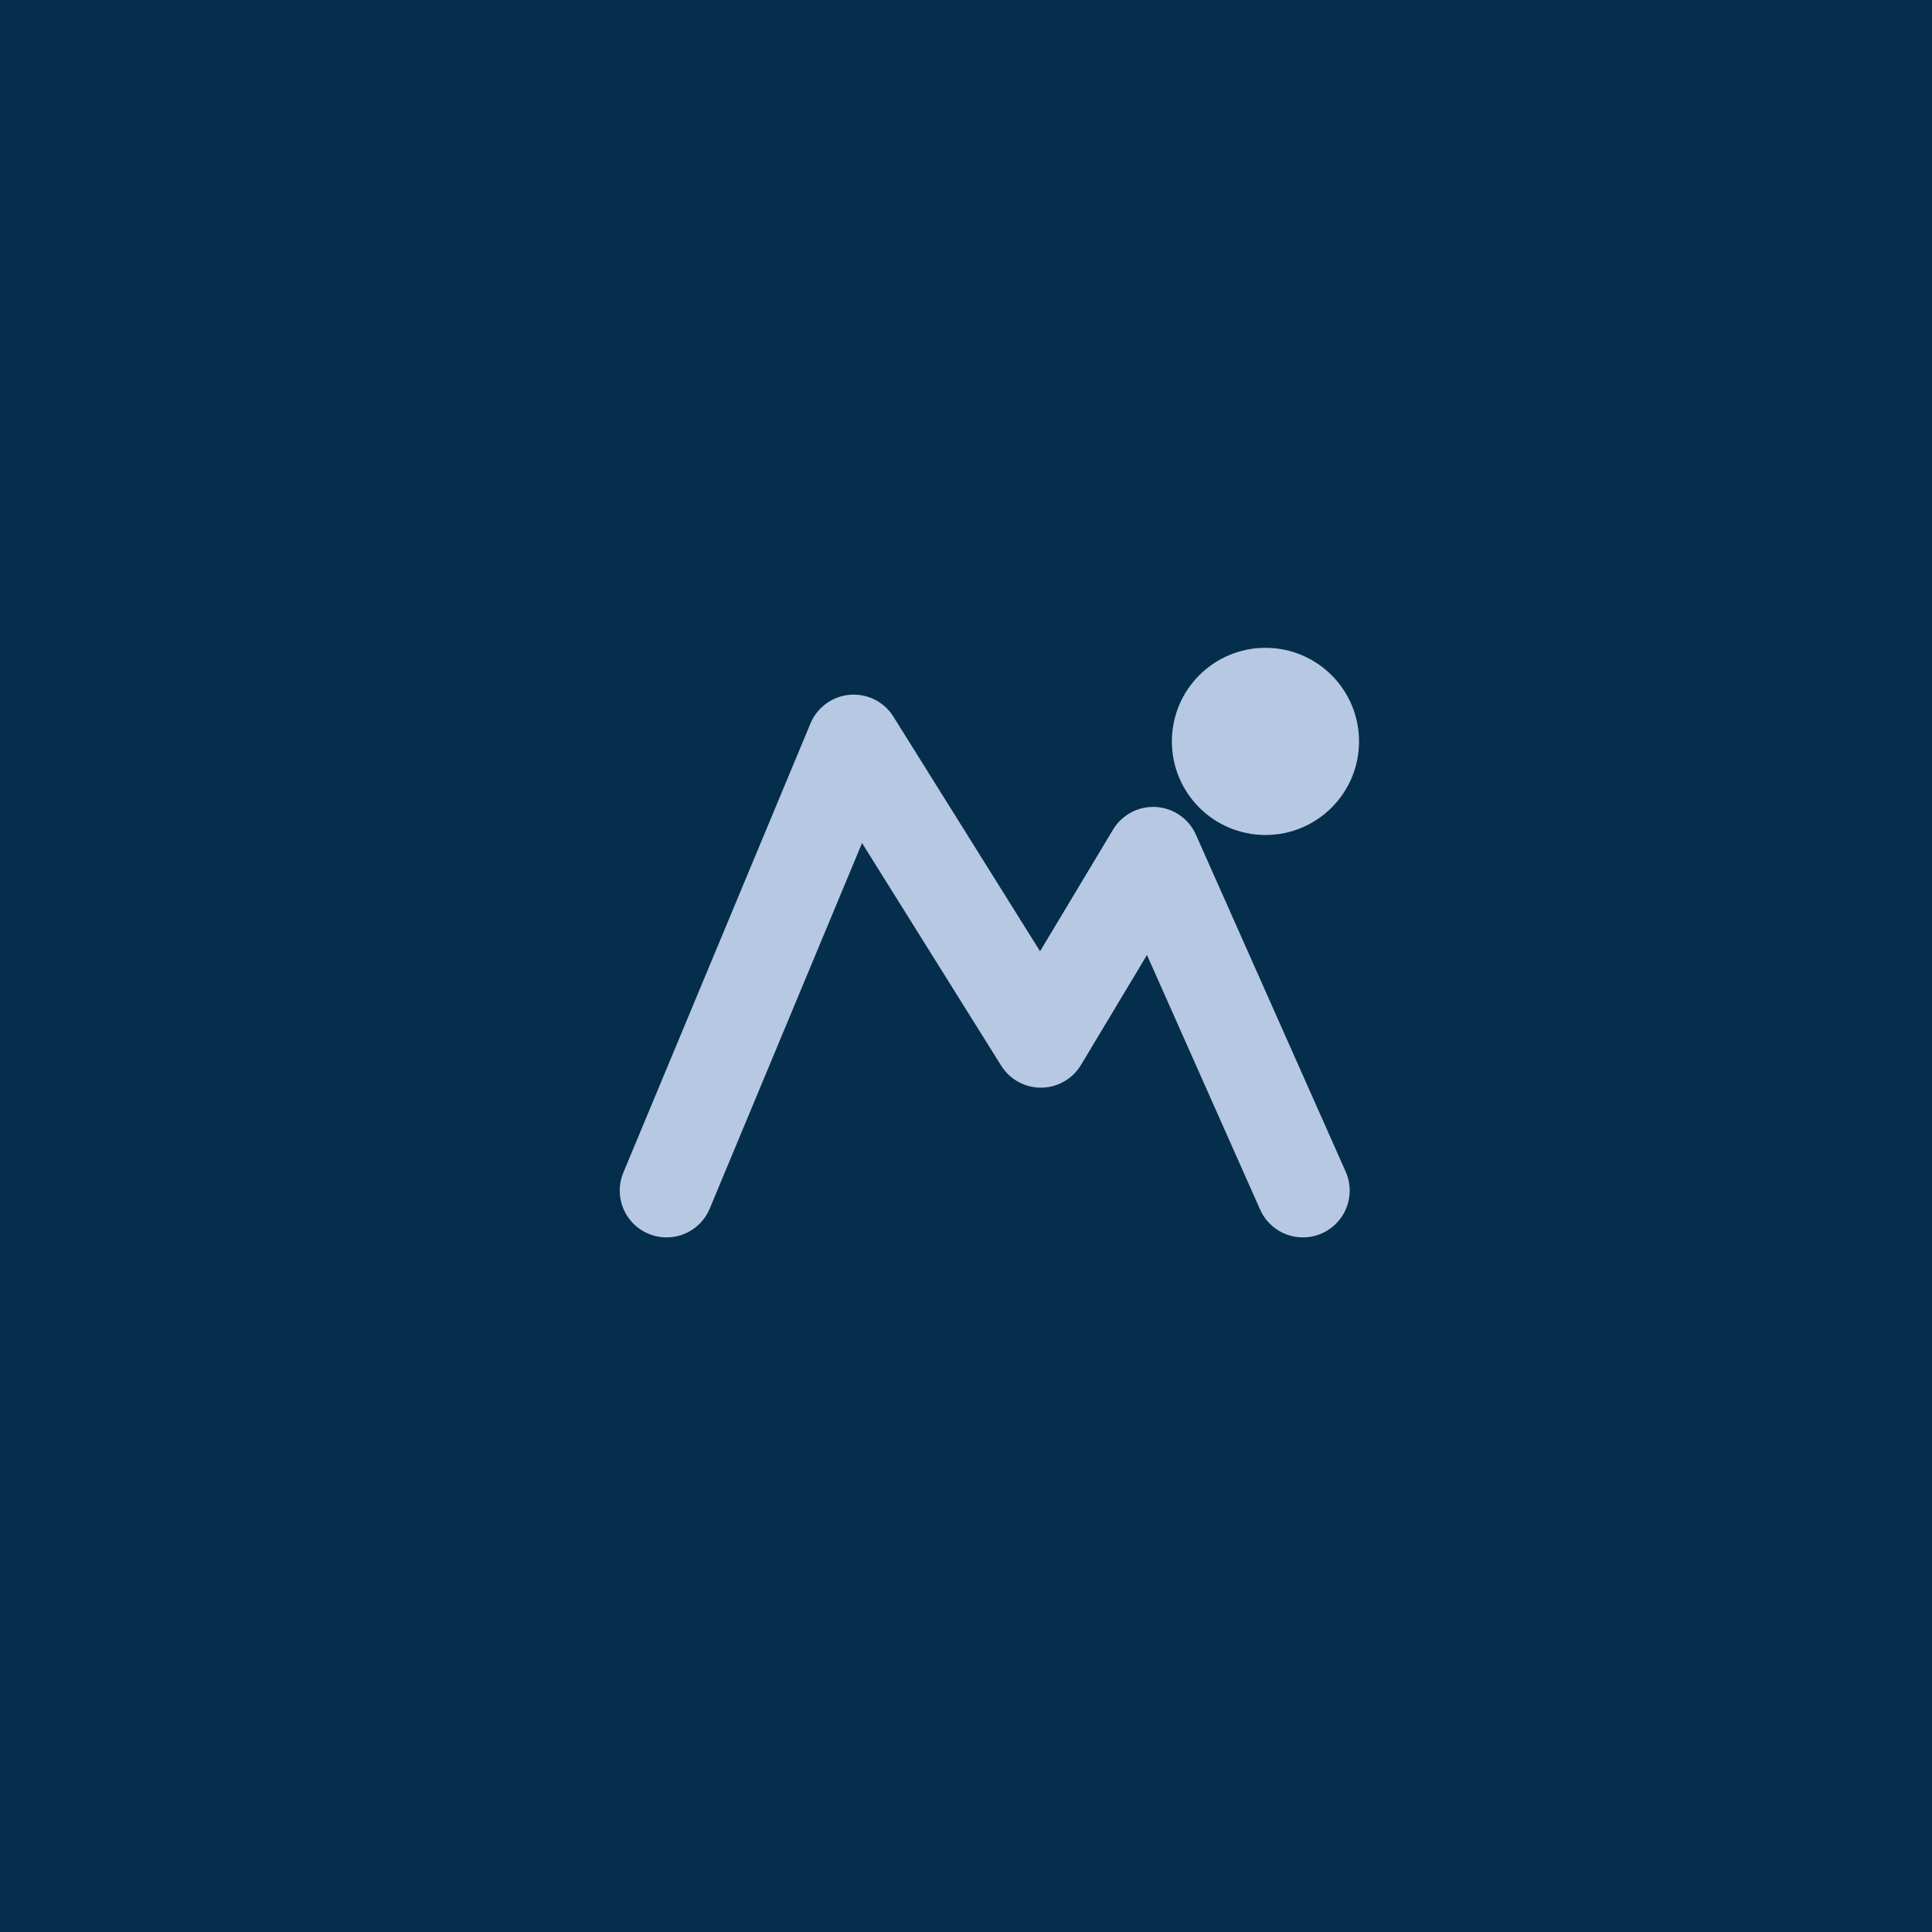
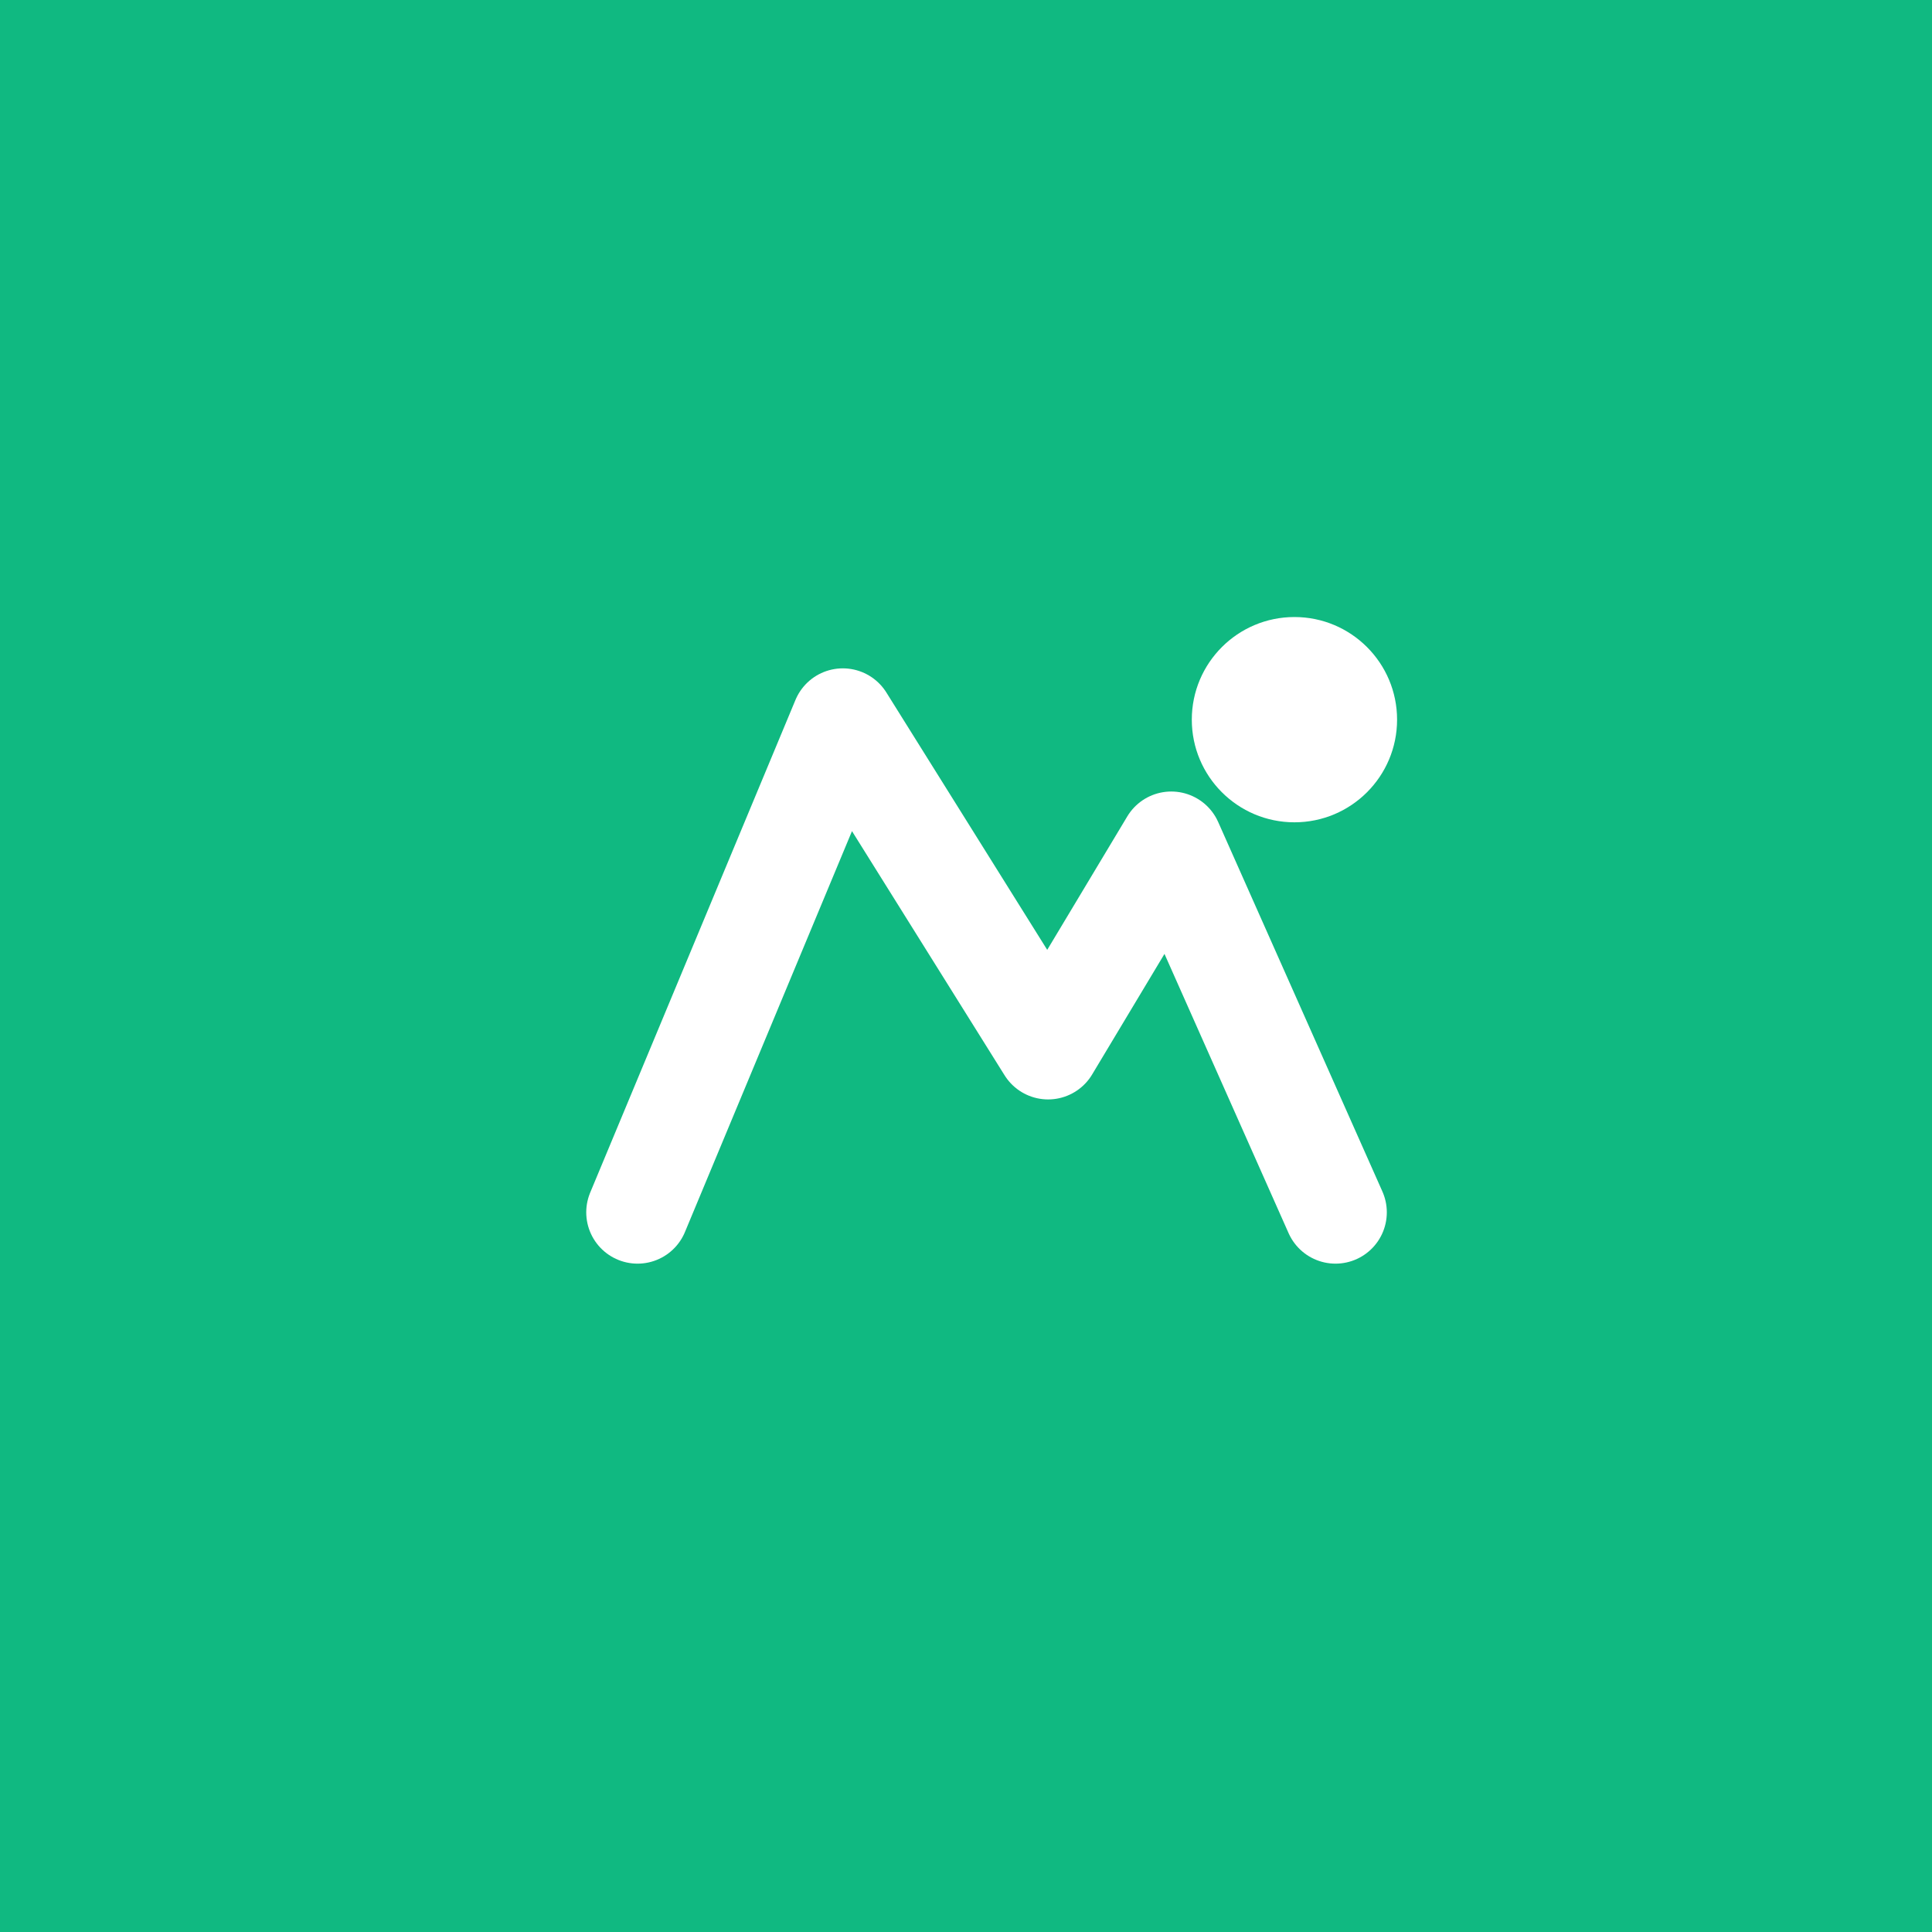
<svg xmlns="http://www.w3.org/2000/svg" viewBox="0 0 32 32" width="32" height="32" role="img" aria-label="SkillKart">
-   <rect width="32" height="32" fill="#042E4C" />
-   <g transform="translate(16 16) scale(0.62) translate(-16 -16)">
-     <path d="M8 22L13 10l5 8 3-5 4 9" stroke="#B7C9E2" stroke-width="2.5" stroke-linecap="round" stroke-linejoin="round" fill="none" />
-     <circle cx="24" cy="10" r="2.5" fill="#B7C9E2" />
+   <rect width="32" height="32" fill="#10B981" />
+   <g transform="translate(16 16) scale(0.68) translate(-16 -16)">
+     <path d="M8 22L13 10l5 8 3-5 4 9" stroke="#ffffff" stroke-width="2.5" stroke-linecap="round" stroke-linejoin="round" fill="none" />
+     <circle cx="24" cy="10" r="2.5" fill="#ffffff" />
  </g>
</svg>
